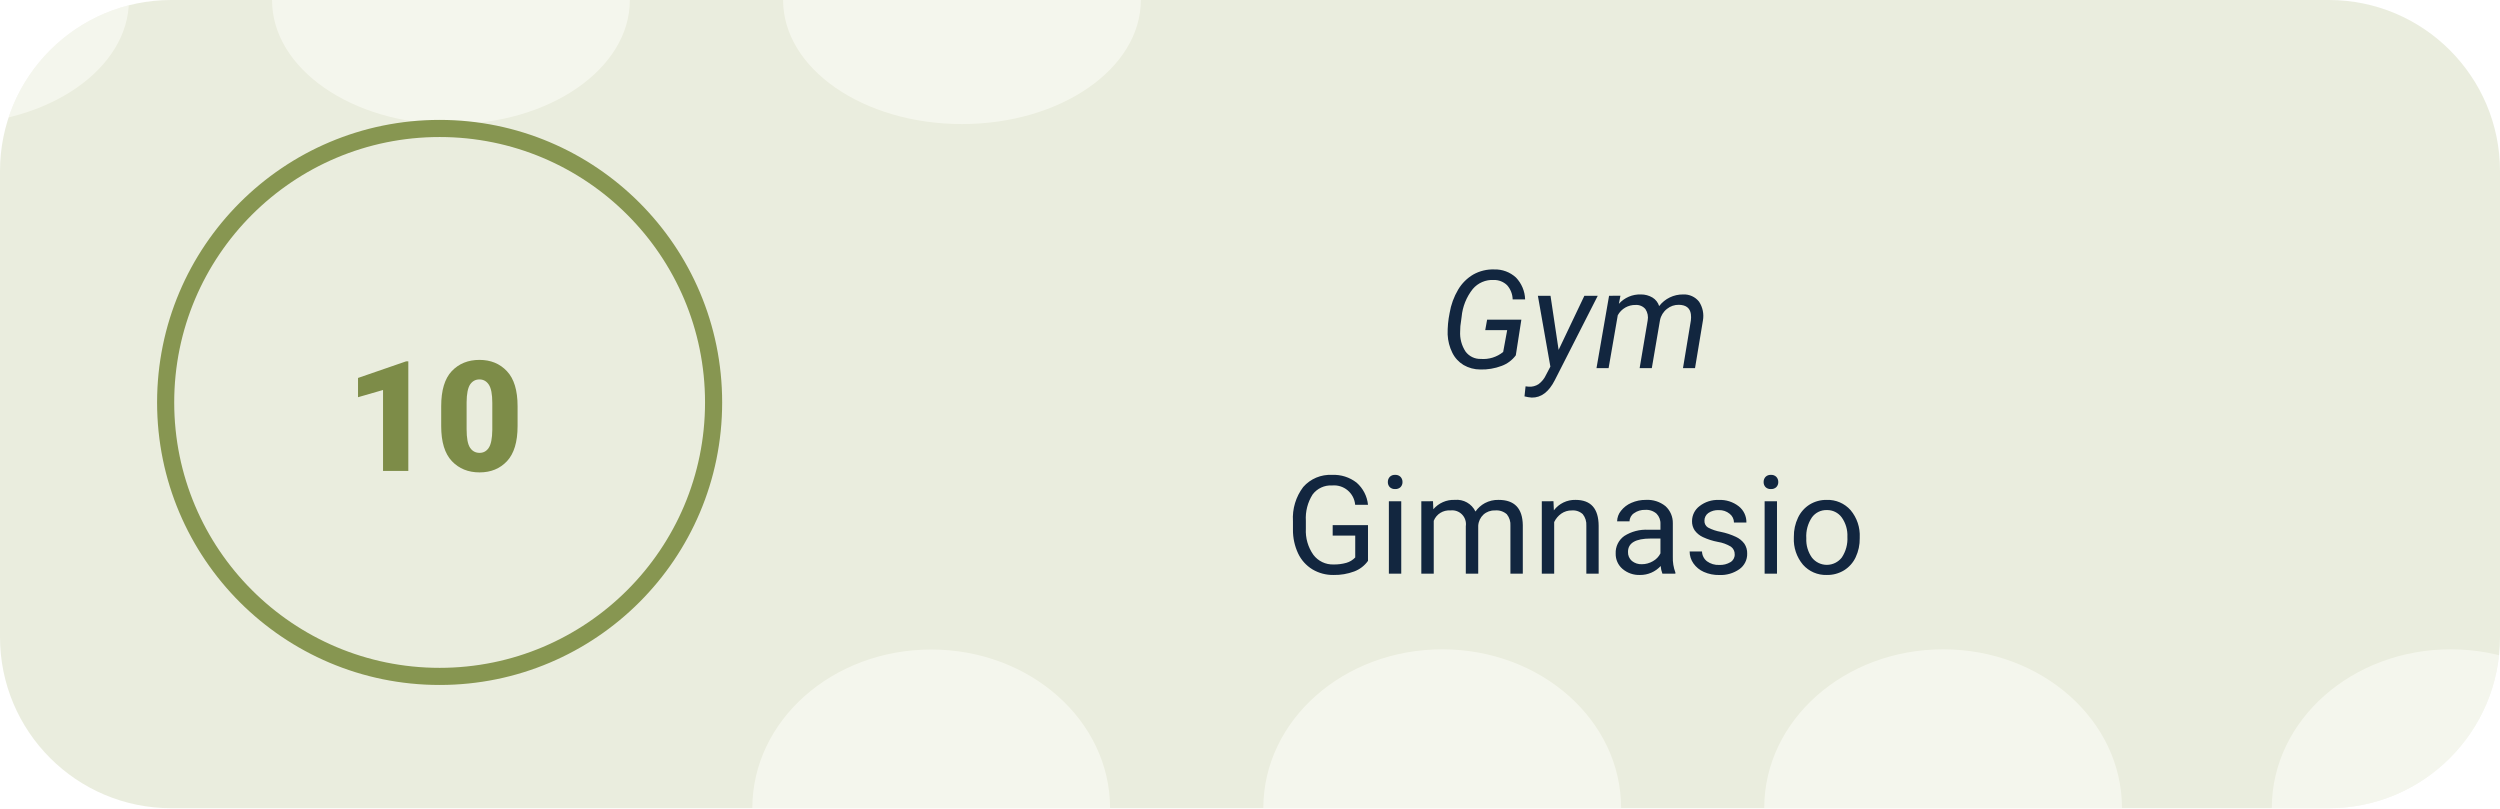
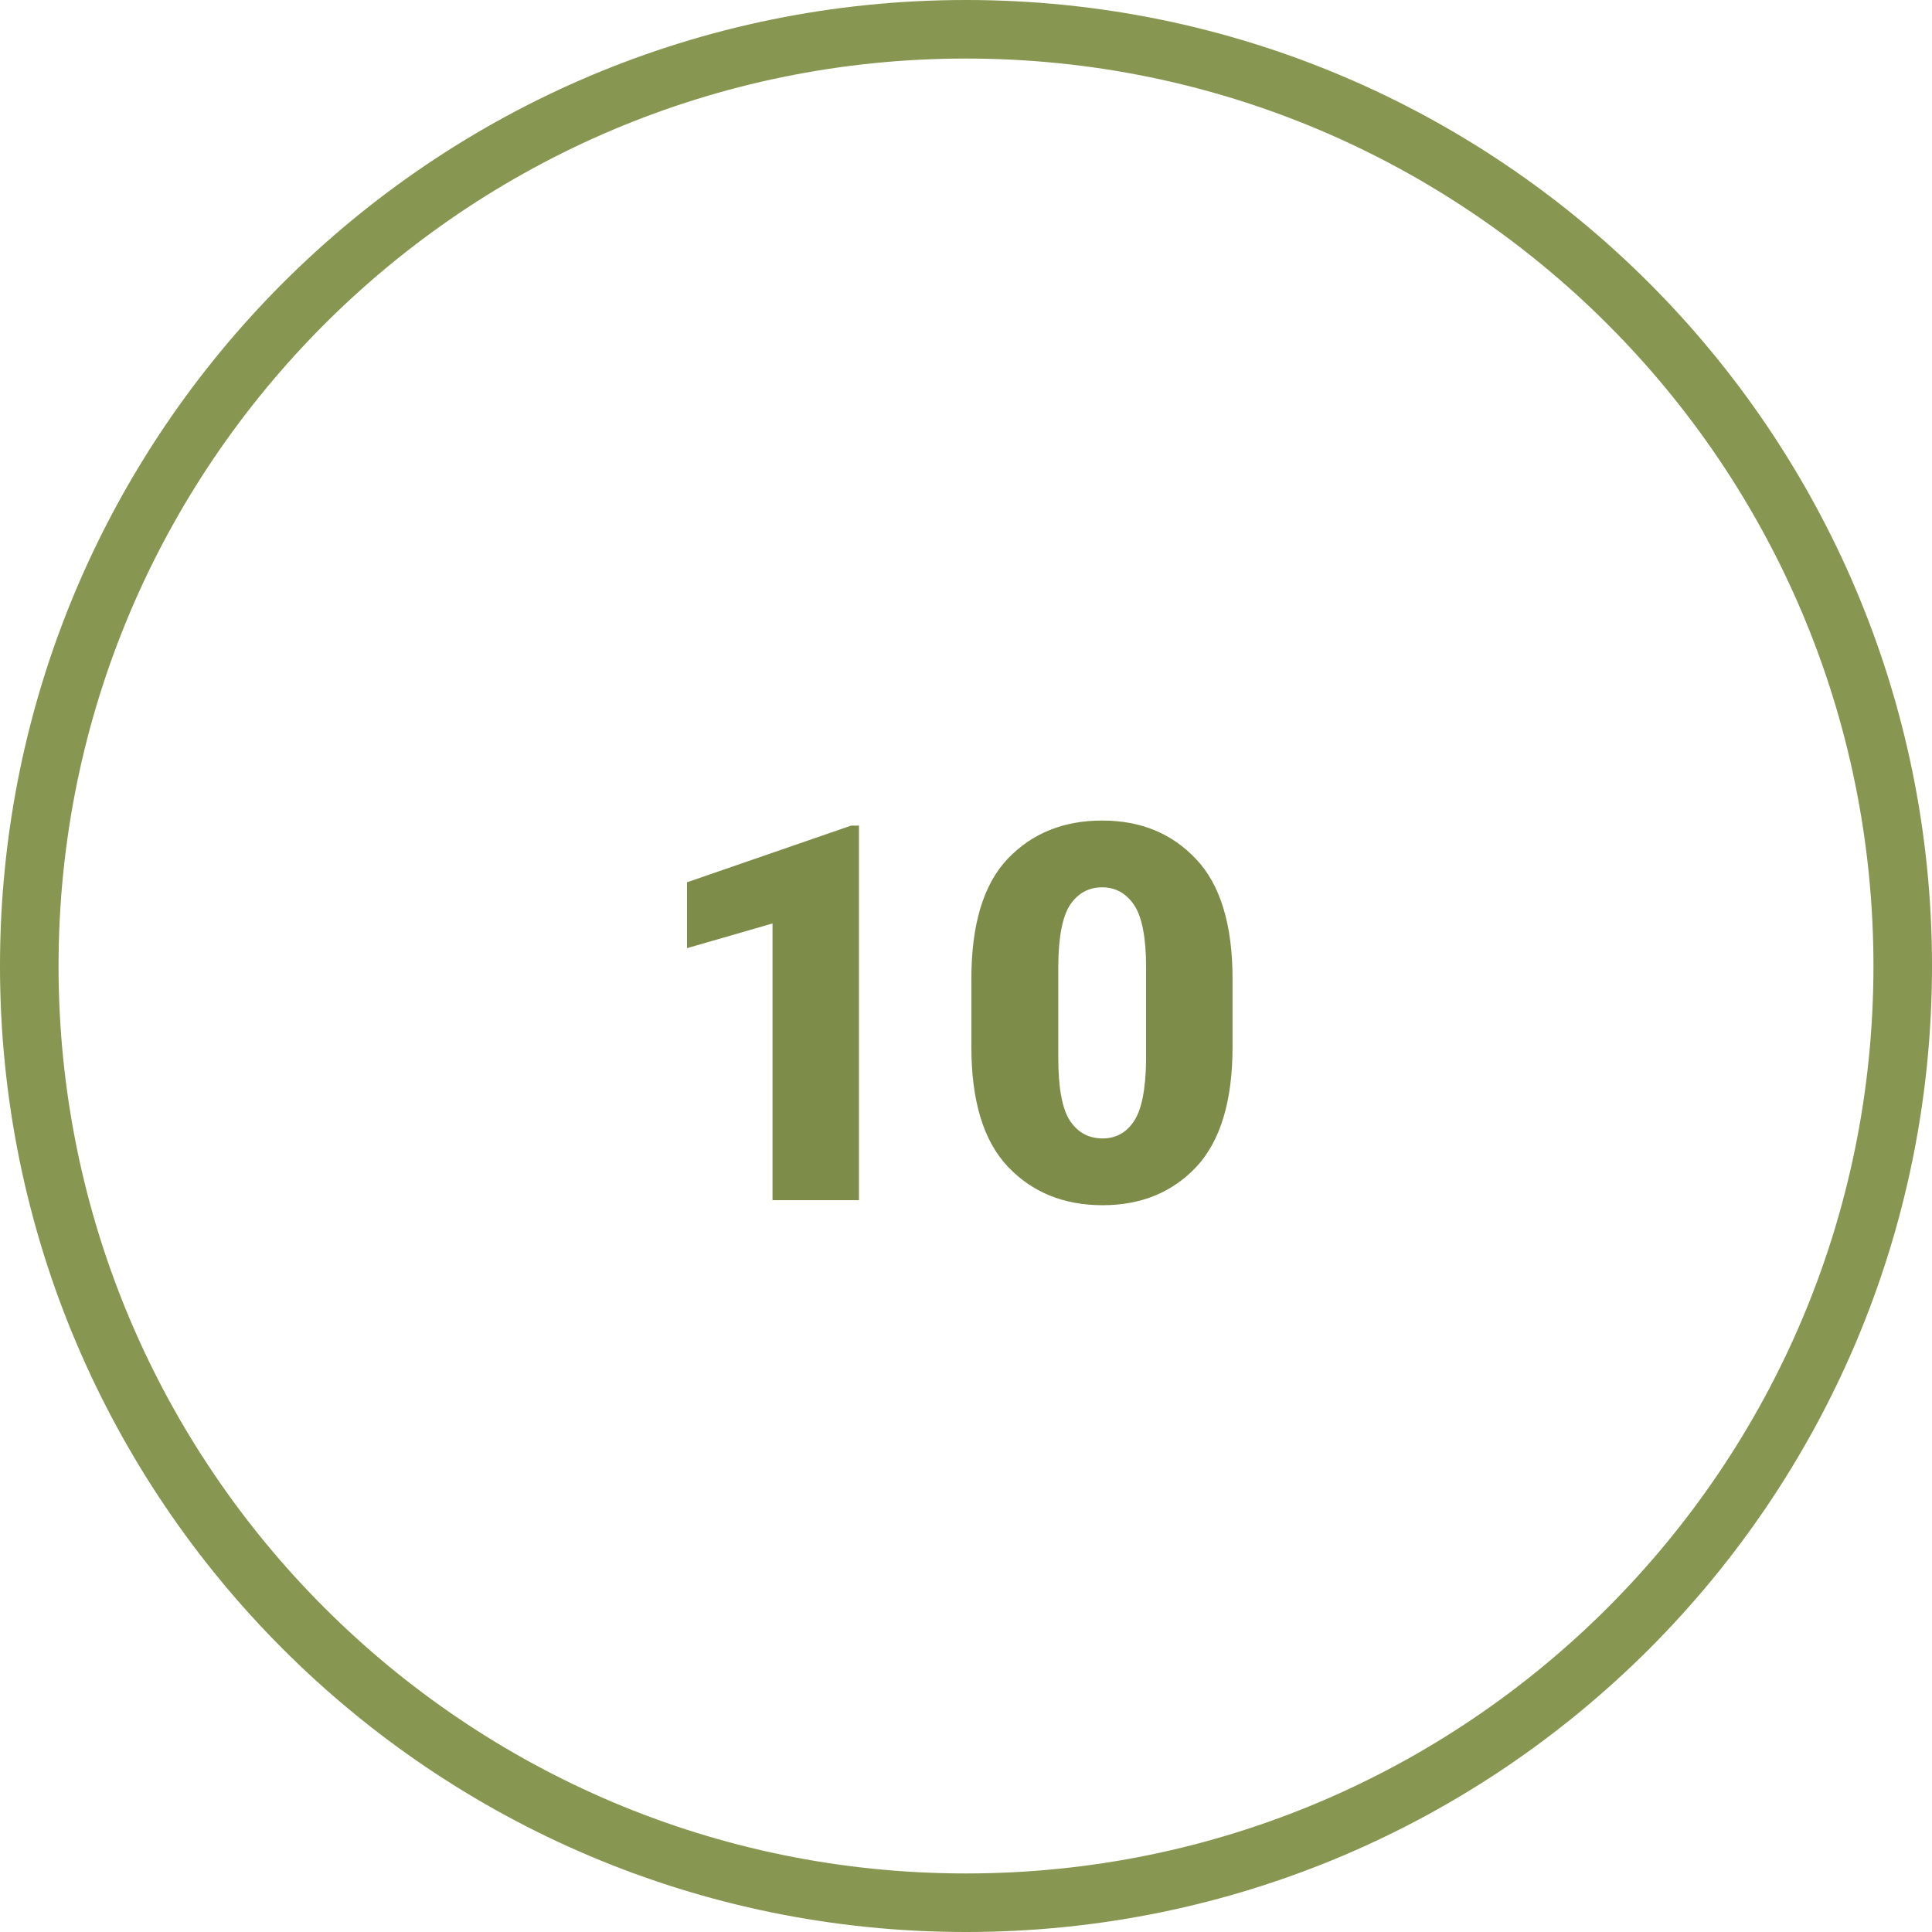
- <svg xmlns="http://www.w3.org/2000/svg" width="292" height="94.399" viewBox="0 0 292 94.399">
-   <defs>
-     <clipPath id="a">
-       <rect width="292" height="94.399" rx="20" fill="#d5dcbd" />
-     </clipPath>
-   </defs>
-   <g transform="translate(-498 -1799.996)">
-     <g transform="translate(498 1799.996)" clip-path="url(#a)">
-       <path d="M17.59,0H310.128c9.715,0,17.59,2.837,17.59,6.336V135.9c0,3.5-7.875,6.336-17.59,6.336H17.59C7.875,142.233,0,139.4,0,135.9V6.336C0,2.837,7.875,0,17.59,0Z" transform="translate(-17.86 -7.603)" fill="#eaedde" />
-       <path d="M0,14.507H12.749c0-8,9.354-14.489,20.894-14.489S54.534,6.505,54.534,14.507h17.9v-.031C72.453,6.472,81.817-.008,93.355,0s20.882,6.505,20.868,14.507h16.718v-.031c.011-8,9.376-14.483,20.916-14.476s20.879,6.505,20.868,14.507h17.5v-.031C190.24,6.472,199.6-.008,211.142,0s20.882,6.505,20.868,14.507h18.122v-.031c.014-8,9.379-14.483,20.916-14.476s20.882,6.505,20.868,14.507h17.068c0-8,9.354-14.491,20.894-14.491S350.771,6.5,350.771,14.507h17.638v-.031c.014-8,9.376-14.483,20.916-14.476s20.879,6.505,20.868,14.507h17.7v-.031c.014-8,9.376-14.483,20.916-14.476s20.882,6.505,20.868,14.507h14.572" transform="translate(146 14.507) rotate(180)" fill="#eaedde" opacity="0.6" style="mix-blend-mode:hard-light;isolation:isolate" />
-       <path d="M0,18.559H12.749C12.749,8.322,22.1.023,33.643.023s20.891,8.3,20.891,18.536h17.9v-.04C72.453,8.279,81.817-.01,93.355,0s20.882,8.322,20.868,18.559h16.718v-.04C130.952,8.279,140.317-.01,151.857,0s20.879,8.322,20.868,18.559h17.5v-.04C190.24,8.279,199.6-.01,211.142,0s20.882,8.322,20.868,18.559h18.122v-.04C250.146,8.279,259.511-.01,271.049,0s20.882,8.322,20.868,18.559h17.068C308.984,8.32,318.338.02,329.878.02s20.894,8.3,20.894,18.539h17.638v-.04C368.424,8.279,377.786-.01,389.326,0s20.879,8.322,20.868,18.559h17.7v-.04C427.909,8.279,437.271-.01,448.811,0s20.882,8.322,20.868,18.559h14.572" transform="translate(75.123 75.841)" fill="#eaedde" opacity="0.6" style="mix-blend-mode:hard-light;isolation:isolate" />
+ <svg xmlns="http://www.w3.org/2000/svg" width="66" height="66" viewBox="0 0 66 66">
+   <g transform="translate(-360.348 -1767)">
+     <g transform="translate(360.348 1767)" fill="none" stroke="#879651" stroke-width="2">
+       <rect width="66" height="66" rx="33" stroke="none" />
+       <rect x="1" y="1" width="64" height="64" rx="32" fill="none" />
    </g>
-     <path d="M87.046,15.5a3.6,3.6,0,0,1-1.66,1.238,6.491,6.491,0,0,1-2.488.418,3.9,3.9,0,0,1-1.953-.523A3.455,3.455,0,0,1,79.632,15.2a5.3,5.3,0,0,1-.547-2.121,11.28,11.28,0,0,1,.23-2.516,7.835,7.835,0,0,1,1-2.742,4.991,4.991,0,0,1,1.777-1.766,4.667,4.667,0,0,1,2.441-.586,3.59,3.59,0,0,1,2.527.941,3.847,3.847,0,0,1,1.074,2.559H86.679a2.589,2.589,0,0,0-.648-1.656A2.17,2.17,0,0,0,84.476,6.7a3,3,0,0,0-2.457,1.055A6.12,6.12,0,0,0,80.718,11l-.148,1.094-.023.594a3.888,3.888,0,0,0,.633,2.379,2.132,2.132,0,0,0,1.773.855,3.684,3.684,0,0,0,2.617-.812l.469-2.555H83.476l.219-1.219h4Zm5-.633,3.008-6.32h1.563L91.6,18.406q-1.047,2.055-2.687,2.031a4.6,4.6,0,0,1-.852-.141l.125-1.172.367.039a1.853,1.853,0,0,0,1.16-.3,2.772,2.772,0,0,0,.863-1.074l.508-.969L89.625,8.547H91.1Zm7.22-6.328-.18.945a3.305,3.305,0,0,1,2.57-1.094,2.608,2.608,0,0,1,1.363.367,1.8,1.8,0,0,1,.77.992,3.49,3.49,0,0,1,2.8-1.359,2.235,2.235,0,0,1,1.867.852,3.042,3.042,0,0,1,.445,2.2L107.978,17h-1.406l.922-5.57a2.943,2.943,0,0,0,0-.742Q107.345,9.625,106.1,9.6a2.136,2.136,0,0,0-1.4.48,2.222,2.222,0,0,0-.809,1.3L102.931,17h-1.422l.938-5.562a1.786,1.786,0,0,0-.262-1.336,1.377,1.377,0,0,0-1.129-.484,2.315,2.315,0,0,0-2.1,1.2L97.884,17H96.47l1.469-8.453ZM69.782,39.508a3.465,3.465,0,0,1-1.613,1.238,6.517,6.517,0,0,1-2.41.41A4.674,4.674,0,0,1,63.29,40.5a4.346,4.346,0,0,1-1.668-1.855,6.408,6.408,0,0,1-.605-2.789v-.992a5.982,5.982,0,0,1,1.2-3.984,4.179,4.179,0,0,1,3.371-1.414,4.316,4.316,0,0,1,2.867.91,3.965,3.965,0,0,1,1.328,2.582h-1.5A2.478,2.478,0,0,0,65.594,30.7a2.656,2.656,0,0,0-2.285,1.059,5.165,5.165,0,0,0-.785,3.066v.93A4.841,4.841,0,0,0,63.4,38.8a2.837,2.837,0,0,0,2.367,1.129,5.217,5.217,0,0,0,1.477-.187,2.282,2.282,0,0,0,1.047-.633V36.555H65.657V35.336h4.125ZM73.666,41H72.22V32.547h1.445ZM72.1,30.3a.863.863,0,0,1,.215-.594.807.807,0,0,1,.637-.242.819.819,0,0,1,.641.242.854.854,0,0,1,.219.594.826.826,0,0,1-.219.586.834.834,0,0,1-.641.234.821.821,0,0,1-.637-.234A.834.834,0,0,1,72.1,30.3Zm5.274,2.242.039.938a3.122,3.122,0,0,1,2.508-1.094,2.417,2.417,0,0,1,2.414,1.359,3.2,3.2,0,0,1,1.1-.984,3.242,3.242,0,0,1,1.6-.375q2.781,0,2.828,2.945V41H86.417V35.422A1.941,1.941,0,0,0,86,34.066a1.823,1.823,0,0,0-1.391-.449,1.916,1.916,0,0,0-1.336.48,1.949,1.949,0,0,0-.617,1.293V41H81.206V35.461a1.613,1.613,0,0,0-1.8-1.844,1.934,1.934,0,0,0-1.945,1.211V41H76.01V32.547Zm14.071,0,.047,1.063a3.08,3.08,0,0,1,2.531-1.219q2.68,0,2.7,3.023V41H95.285V35.406a1.946,1.946,0,0,0-.418-1.352,1.675,1.675,0,0,0-1.277-.437,2.086,2.086,0,0,0-1.234.375,2.546,2.546,0,0,0-.828.984V41H90.082V32.547ZM104.168,41a3.036,3.036,0,0,1-.2-.891,3.225,3.225,0,0,1-2.406,1.047,2.984,2.984,0,0,1-2.051-.707,2.288,2.288,0,0,1-.8-1.793,2.39,2.39,0,0,1,1-2.051,4.733,4.733,0,0,1,2.824-.73h1.406v-.664A1.623,1.623,0,0,0,103.489,34a1.821,1.821,0,0,0-1.336-.449,2.107,2.107,0,0,0-1.3.391,1.151,1.151,0,0,0-.523.945H98.879a2,2,0,0,1,.449-1.223,3.066,3.066,0,0,1,1.219-.934,4.1,4.1,0,0,1,1.691-.344,3.342,3.342,0,0,1,2.289.73,2.635,2.635,0,0,1,.859,2.012v3.891a4.757,4.757,0,0,0,.3,1.852V41Zm-2.4-1.1a2.54,2.54,0,0,0,1.289-.352,2.127,2.127,0,0,0,.883-.914V36.9h-1.133q-2.656,0-2.656,1.555a1.316,1.316,0,0,0,.453,1.063A1.742,1.742,0,0,0,101.77,39.9Zm10.845-1.141a1.064,1.064,0,0,0-.441-.91,4.249,4.249,0,0,0-1.539-.559,7.277,7.277,0,0,1-1.742-.562,2.479,2.479,0,0,1-.953-.781,1.869,1.869,0,0,1-.309-1.078,2.193,2.193,0,0,1,.879-1.758,3.432,3.432,0,0,1,2.246-.719,3.532,3.532,0,0,1,2.332.742,2.357,2.357,0,0,1,.895,1.9h-1.453a1.3,1.3,0,0,0-.5-1.023,1.888,1.888,0,0,0-1.27-.43,1.976,1.976,0,0,0-1.234.344,1.082,1.082,0,0,0-.445.9.877.877,0,0,0,.414.789,5.1,5.1,0,0,0,1.5.508,7.8,7.8,0,0,1,1.754.578,2.558,2.558,0,0,1,1,.809,1.988,1.988,0,0,1,.324,1.152,2.163,2.163,0,0,1-.906,1.816,3.8,3.8,0,0,1-2.352.684,4.257,4.257,0,0,1-1.8-.359,2.922,2.922,0,0,1-1.223-1,2.42,2.42,0,0,1-.441-1.395h1.445a1.5,1.5,0,0,0,.582,1.152,2.258,2.258,0,0,0,1.434.426,2.331,2.331,0,0,0,1.316-.332A1.02,1.02,0,0,0,112.615,38.758ZM117.553,41h-1.445V32.547h1.445Zm-1.562-10.7a.863.863,0,0,1,.215-.594.807.807,0,0,1,.637-.242.819.819,0,0,1,.641.242.854.854,0,0,1,.219.594.826.826,0,0,1-.219.586.834.834,0,0,1-.641.234.821.821,0,0,1-.637-.234A.834.834,0,0,1,115.991,30.3Zm3.532,6.391a4.993,4.993,0,0,1,.488-2.234,3.643,3.643,0,0,1,1.359-1.531,3.7,3.7,0,0,1,1.988-.539,3.565,3.565,0,0,1,2.793,1.2,4.6,4.6,0,0,1,1.066,3.18v.1a5.036,5.036,0,0,1-.473,2.215,3.589,3.589,0,0,1-1.352,1.527,3.743,3.743,0,0,1-2.02.547,3.556,3.556,0,0,1-2.785-1.2,4.575,4.575,0,0,1-1.066-3.164Zm1.453.172a3.616,3.616,0,0,0,.652,2.258,2.211,2.211,0,0,0,3.5-.012,3.955,3.955,0,0,0,.648-2.418,3.61,3.61,0,0,0-.66-2.254,2.1,2.1,0,0,0-1.754-.863,2.075,2.075,0,0,0-1.727.852A3.925,3.925,0,0,0,120.976,36.867Z" transform="translate(588 1825.997)" fill="#12263f" />
-     <g transform="translate(156 47)">
-       <g transform="translate(360.348 1767)" fill="none" stroke="#879651" stroke-width="2">
-         <rect width="66" height="66" rx="33" stroke="none" />
-         <rect x="1" y="1" width="64" height="64" rx="32" fill="none" />
-       </g>
-       <text transform="translate(382.348 1789)" fill="#7d8c48" font-size="18" font-family="Roboto-Black, Roboto" font-weight="800">
-         <tspan x="0" y="19">10</tspan>
-       </text>
-     </g>
+     <text transform="translate(382.348 1789)" fill="#7d8c48" font-size="18" font-family="Roboto-Black, Roboto" font-weight="800">
+       <tspan x="0" y="19">10</tspan>
+     </text>
  </g>
</svg>
